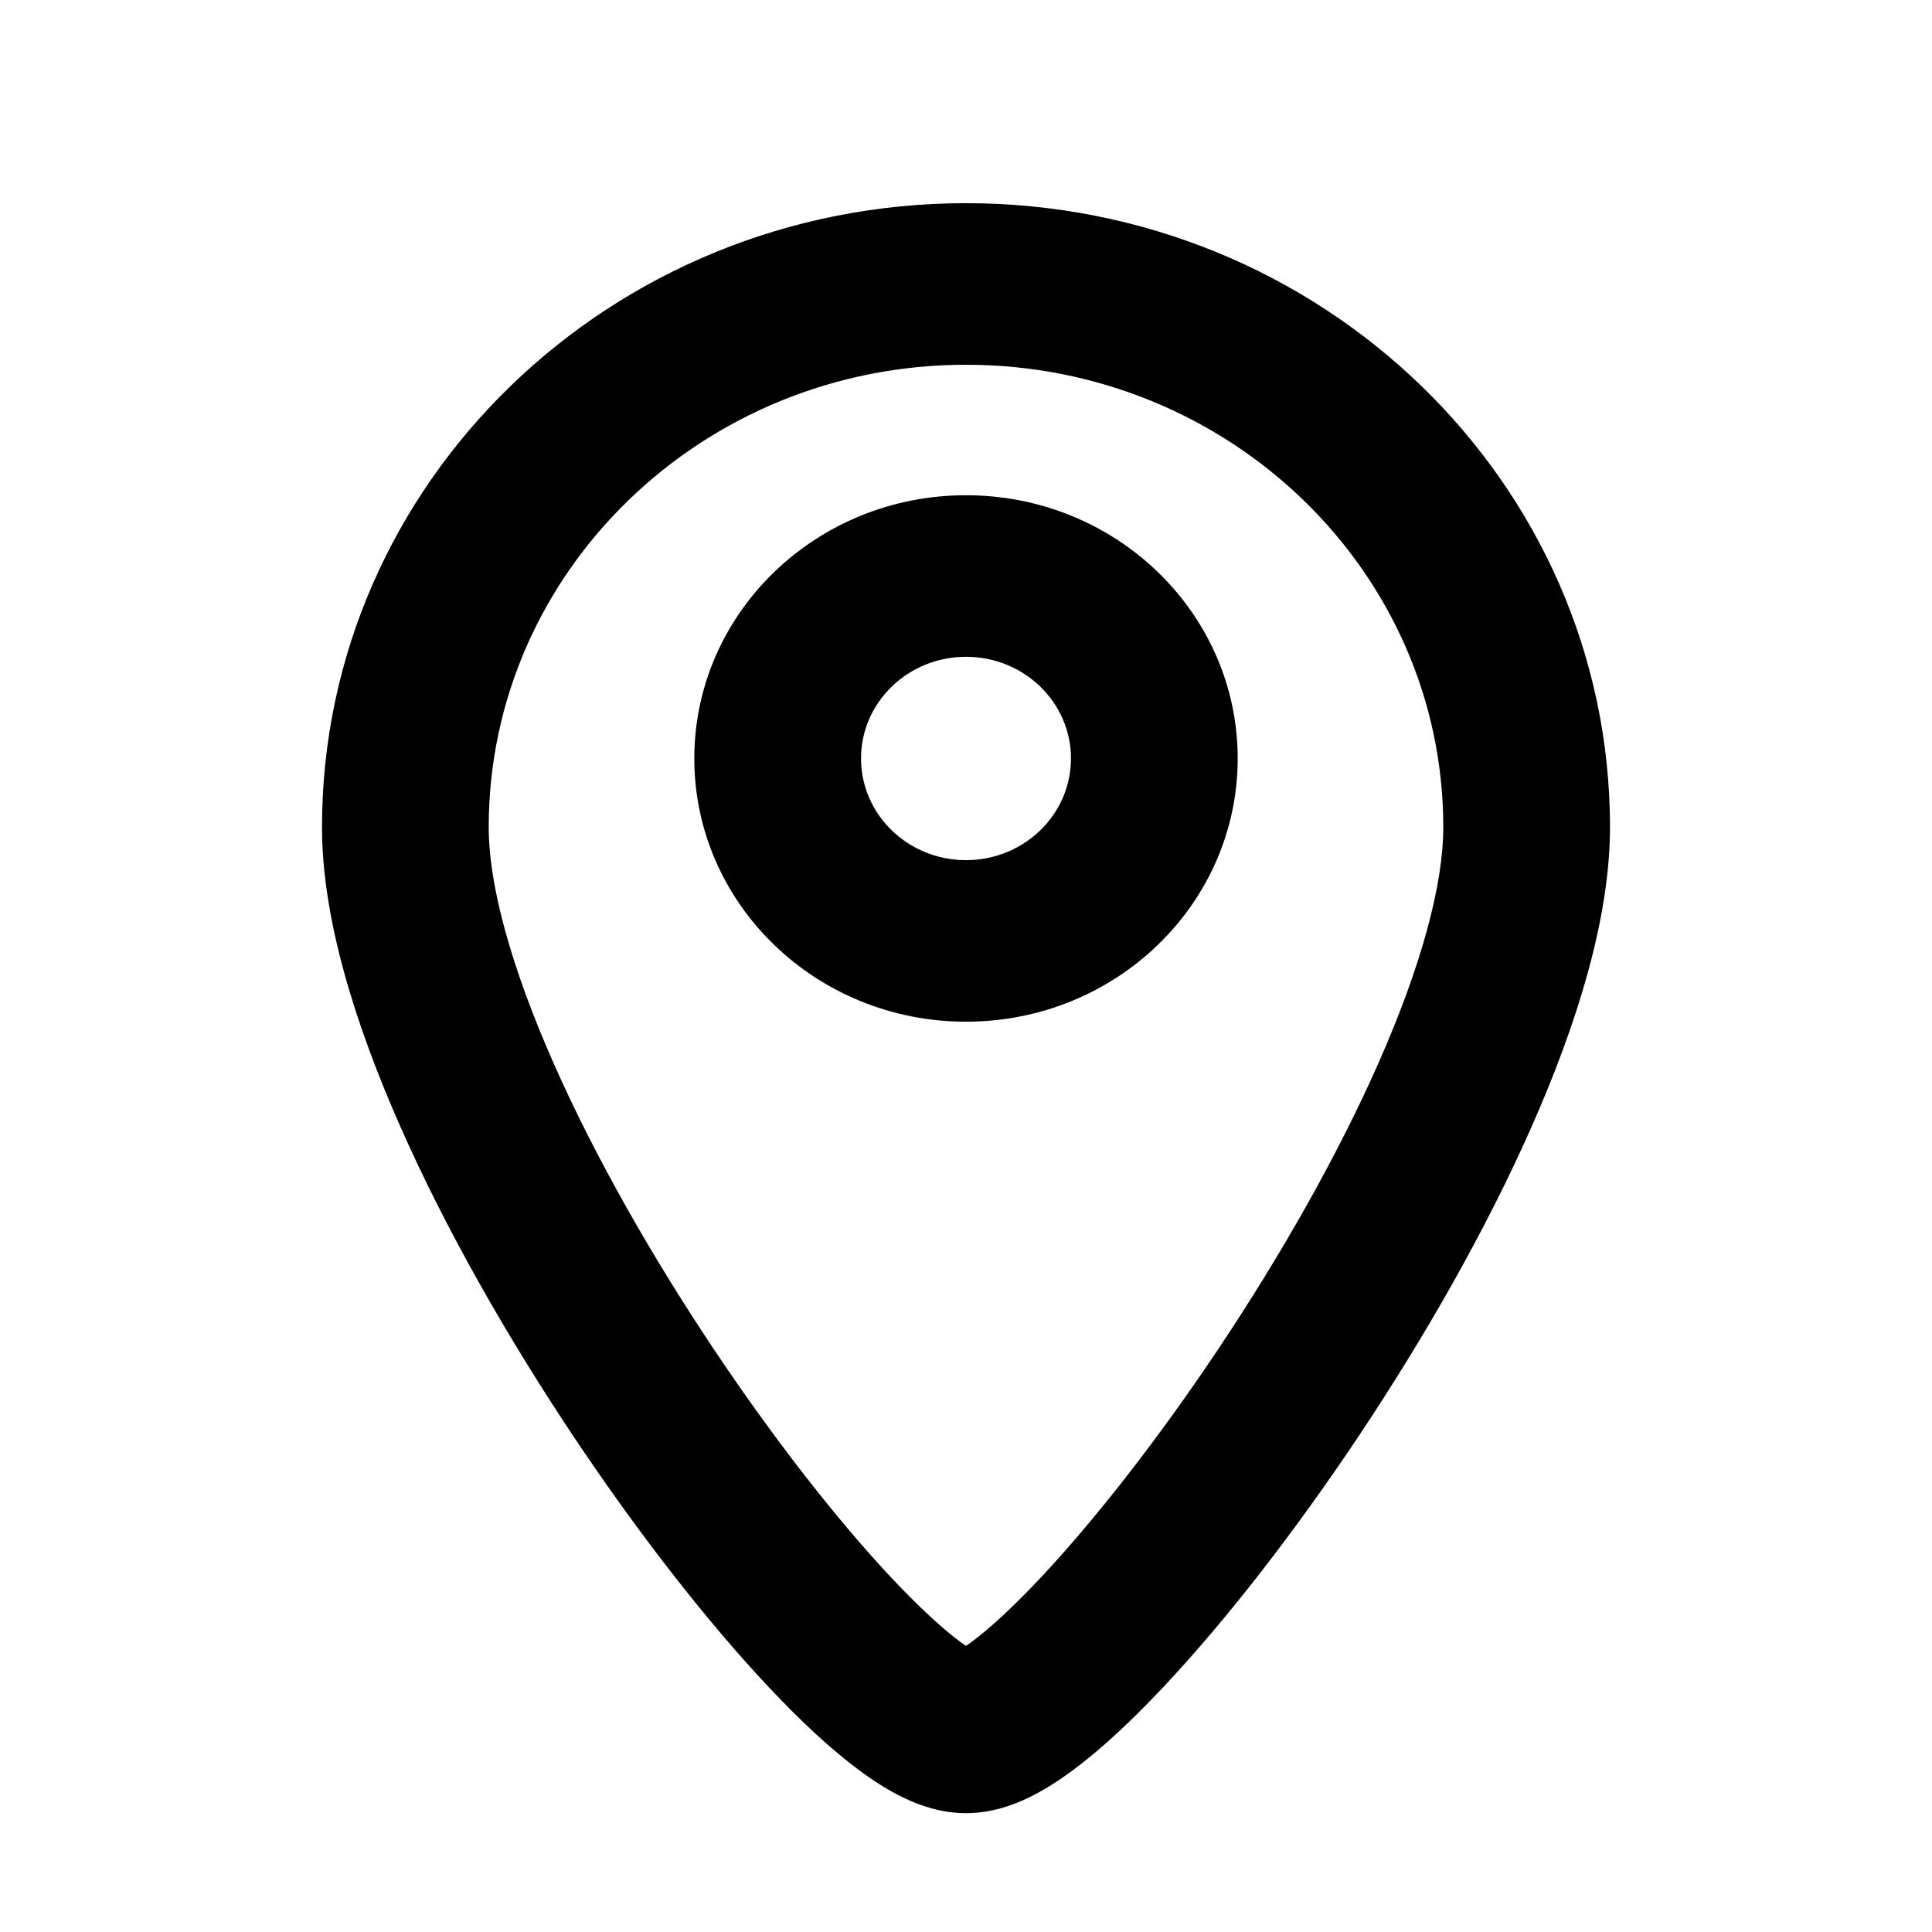
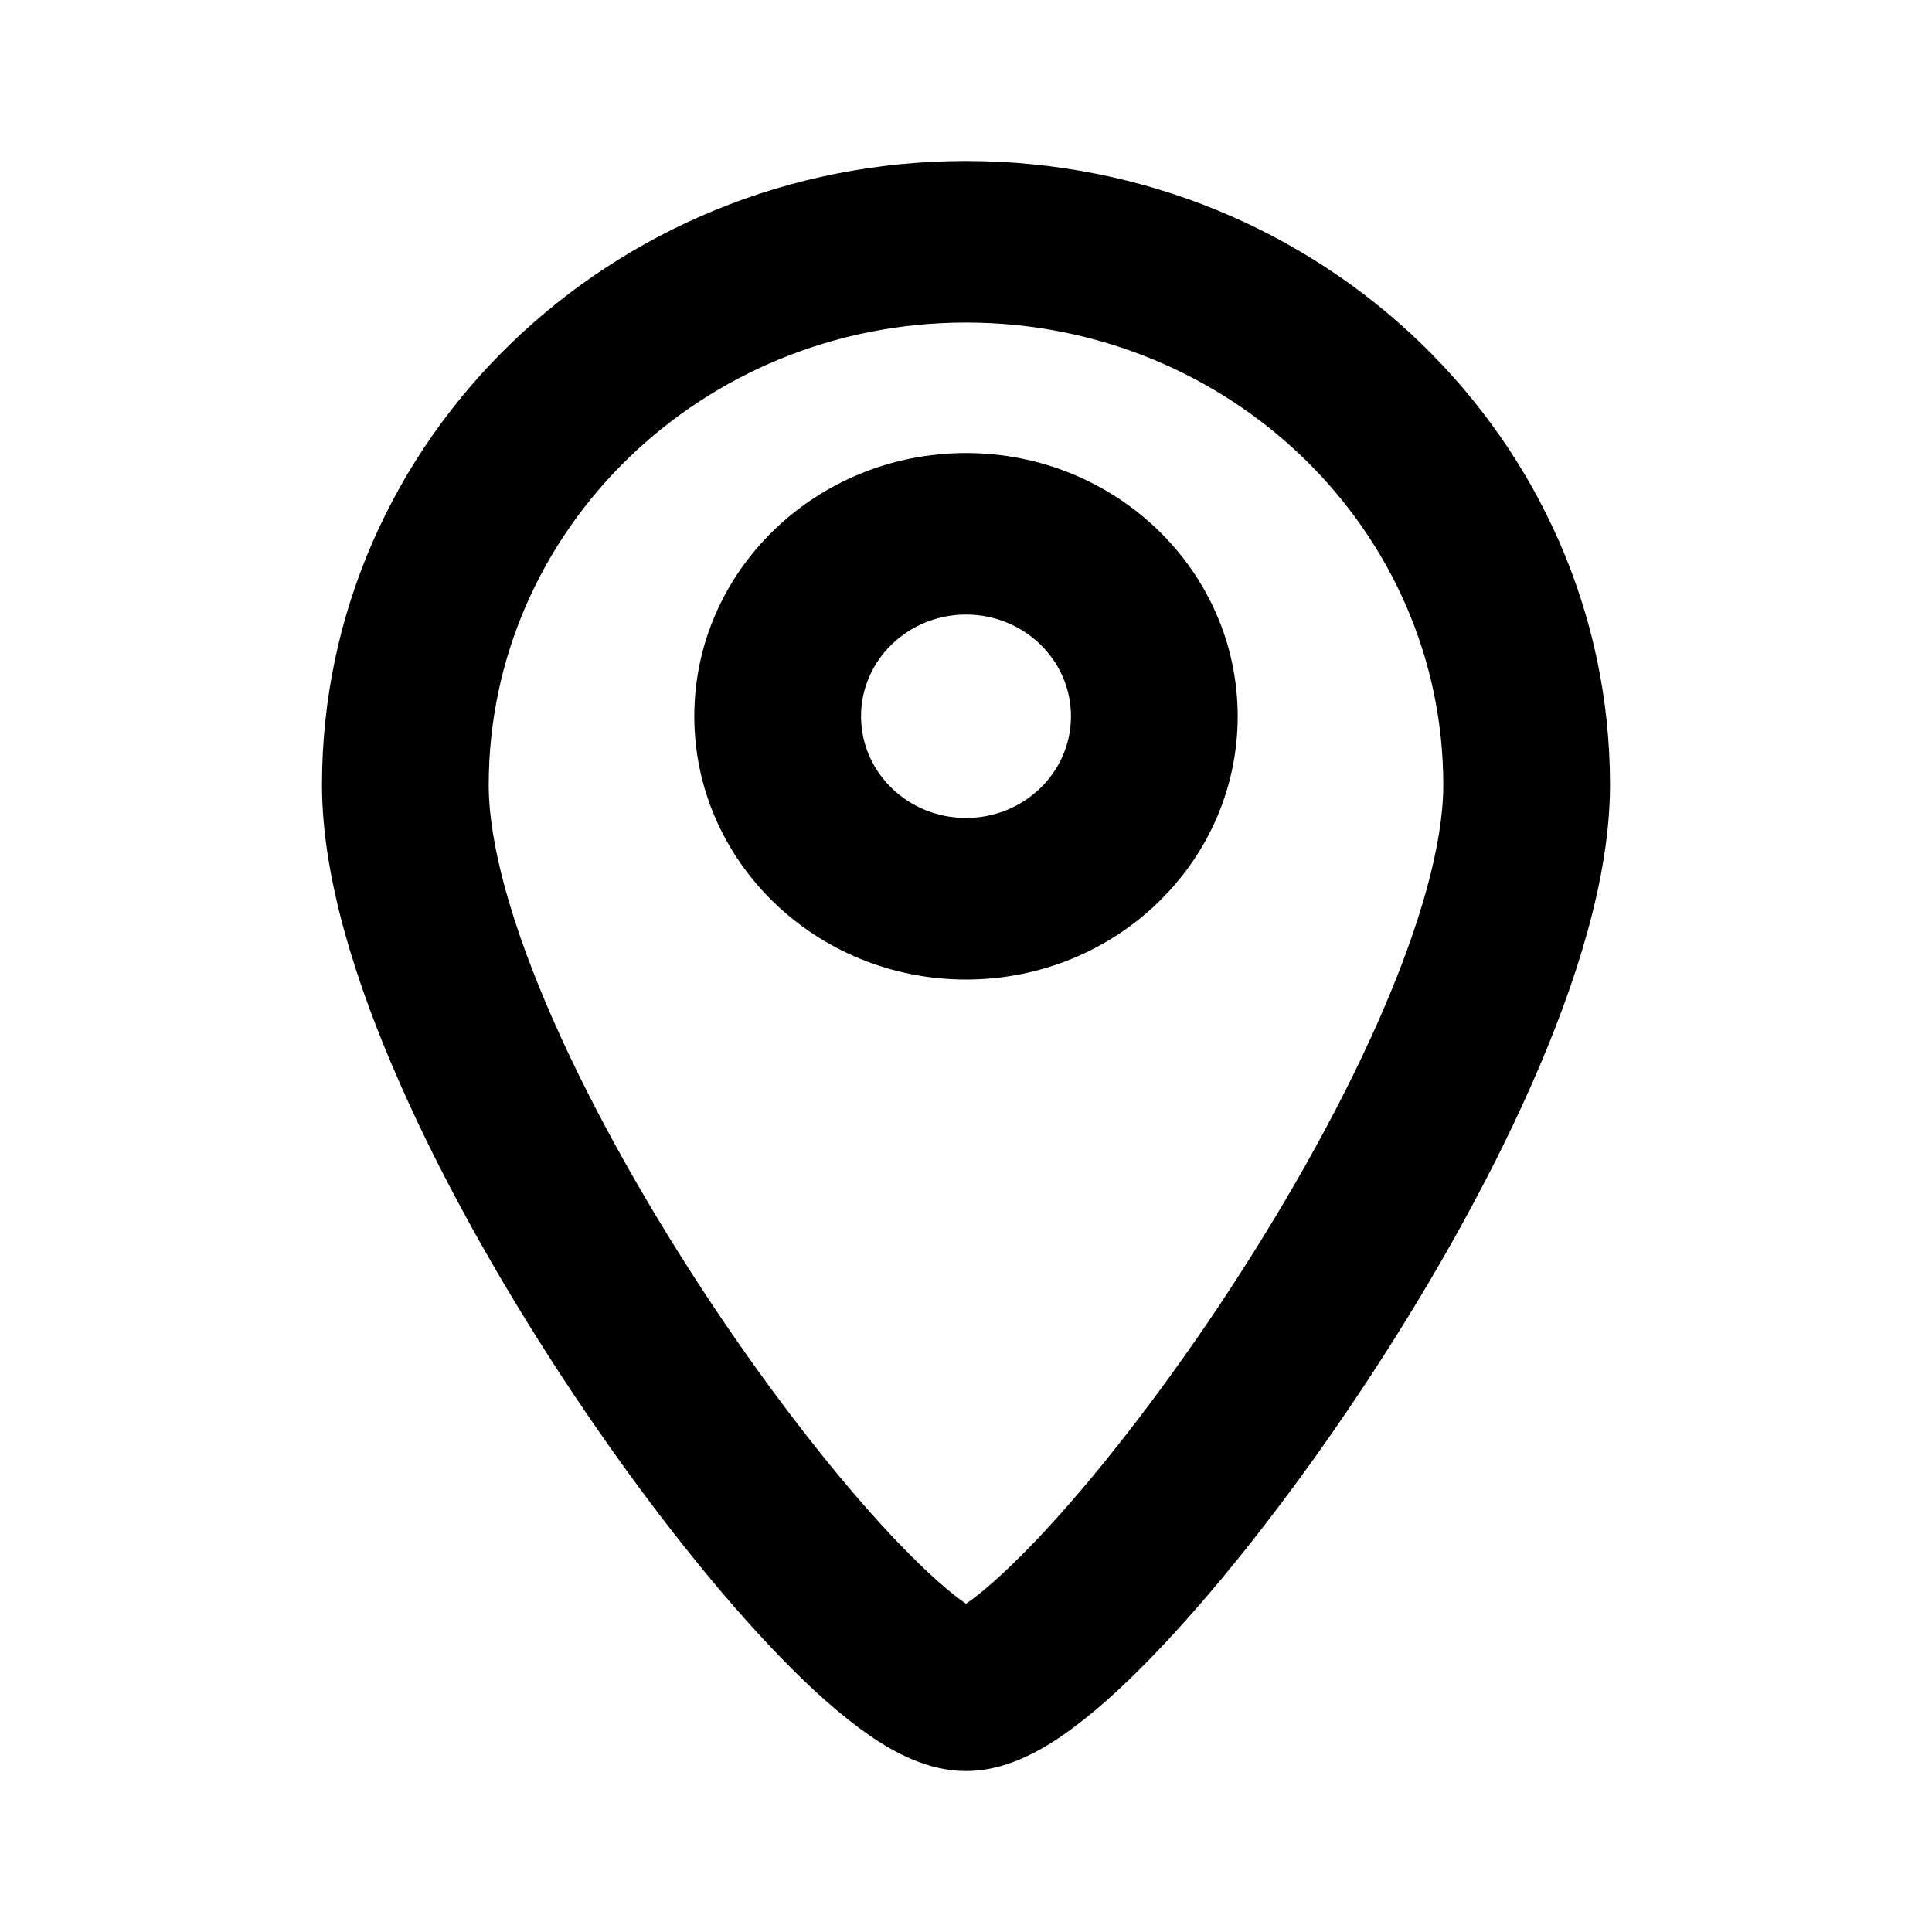
<svg xmlns="http://www.w3.org/2000/svg" viewBox="0 0 24 24">
-   <path fill-rule="evenodd" clip-rule="evenodd" d="M15.375 9.422C15.375 11.228 13.864 12.692 12 12.692C10.136 12.692 8.625 11.228 8.625 9.422C8.625 7.616 10.136 6.152 12 6.152C13.864 6.152 15.375 7.616 15.375 9.422ZM13.304 9.422C13.304 10.12 12.72 10.685 12 10.685C11.28 10.685 10.696 10.12 10.696 9.422C10.696 8.724 11.28 8.159 12 8.159C12.72 8.159 13.304 8.724 13.304 9.422Z" />
-   <path fill-rule="evenodd" clip-rule="evenodd" d="M12 2.524C7.582 2.524 4 5.995 4 10.275C4 11.411 4.413 12.729 4.975 13.999C5.546 15.292 6.316 16.632 7.122 17.84C7.928 19.048 8.789 20.151 9.555 20.964C9.936 21.369 10.314 21.724 10.668 21.987C10.844 22.118 11.035 22.242 11.235 22.337C11.422 22.426 11.69 22.524 12 22.524C12.31 22.524 12.578 22.426 12.765 22.337C12.965 22.242 13.156 22.118 13.332 21.987C13.686 21.724 14.064 21.369 14.445 20.964C15.211 20.151 16.072 19.048 16.878 17.84C17.684 16.632 18.454 15.292 19.025 13.999C19.587 12.729 20 11.411 20 10.275C20 5.995 16.418 2.524 12 2.524ZM6.071 10.275C6.071 7.103 8.726 4.531 12 4.531C15.274 4.531 17.929 7.103 17.929 10.275C17.929 11.003 17.647 12.022 17.122 13.21C16.607 14.375 15.898 15.614 15.139 16.751C14.379 17.889 13.586 18.899 12.915 19.612C12.577 19.971 12.291 20.232 12.072 20.395C12.046 20.414 12.022 20.431 12 20.446C11.978 20.431 11.954 20.414 11.928 20.395C11.709 20.232 11.423 19.971 11.085 19.612C10.414 18.899 9.621 17.889 8.861 16.751C8.102 15.614 7.393 14.375 6.878 13.21C6.353 12.022 6.071 11.003 6.071 10.275Z" />
+   <path fill-rule="evenodd" clip-rule="evenodd" d="M15.375 8.898C15.375 10.704 13.864 12.168 12 12.168C10.136 12.168 8.625 10.704 8.625 8.898C8.625 7.092 10.136 5.628 12 5.628C13.864 5.628 15.375 7.092 15.375 8.898ZM13.304 8.898C13.304 9.596 12.72 10.161 12 10.161C11.28 10.161 10.696 9.596 10.696 8.898C10.696 8.2 11.28 7.634 12 7.634C12.72 7.634 13.304 8.2 13.304 8.898Z" />
+   <path fill-rule="evenodd" clip-rule="evenodd" d="M12 2C7.582 2 4 5.47 4 9.751C4 10.887 4.413 12.205 4.975 13.475C5.546 14.768 6.316 16.108 7.122 17.316C7.928 18.523 8.789 19.627 9.555 20.44C9.936 20.845 10.314 21.2 10.668 21.462C10.844 21.594 11.035 21.718 11.235 21.812C11.422 21.902 11.69 22 12 22C12.31 22 12.578 21.902 12.765 21.812C12.965 21.718 13.156 21.594 13.332 21.462C13.686 21.2 14.064 20.845 14.445 20.44C15.211 19.627 16.072 18.523 16.878 17.316C17.684 16.108 18.454 14.768 19.025 13.475C19.587 12.205 20 10.887 20 9.751C20 5.47 16.418 2 12 2ZM6.071 9.751C6.071 6.579 8.726 4.007 12 4.007C15.274 4.007 17.929 6.579 17.929 9.751C17.929 10.479 17.647 11.498 17.122 12.685C16.607 13.851 15.898 15.089 15.139 16.227C14.379 17.365 13.586 18.375 12.915 19.088C12.577 19.446 12.291 19.708 12.072 19.871C12.046 19.89 12.022 19.907 12 19.922C11.978 19.907 11.954 19.89 11.928 19.871C11.709 19.708 11.423 19.446 11.085 19.088C10.414 18.375 9.621 17.365 8.861 16.227C8.102 15.089 7.393 13.851 6.878 12.685C6.353 11.498 6.071 10.479 6.071 9.751Z" />
</svg>
